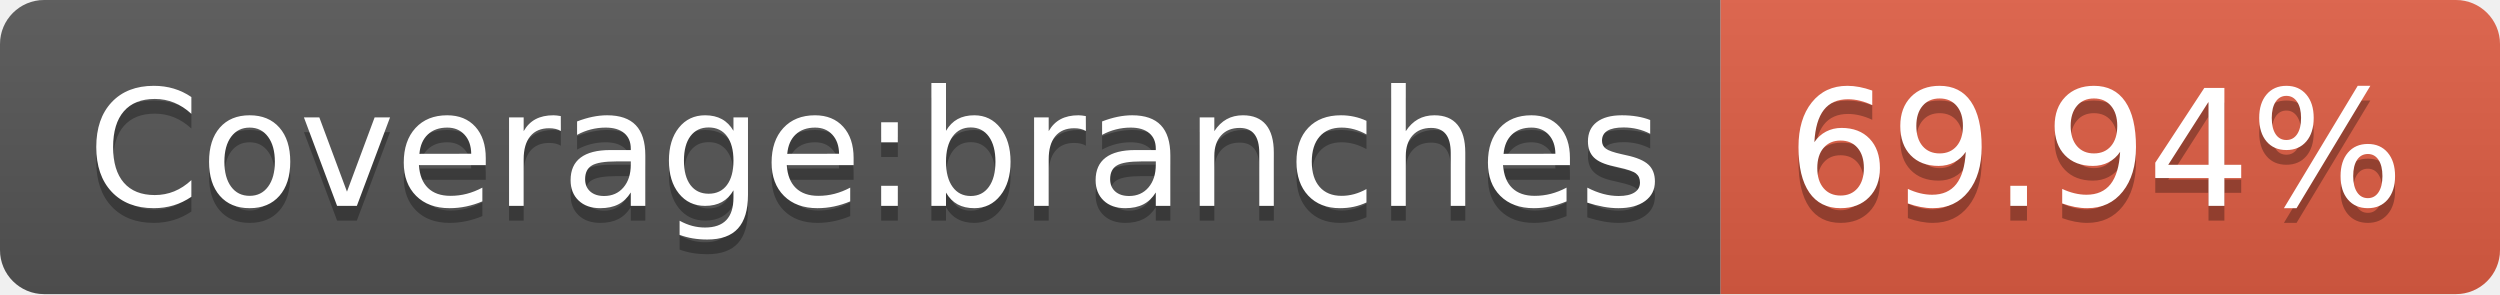
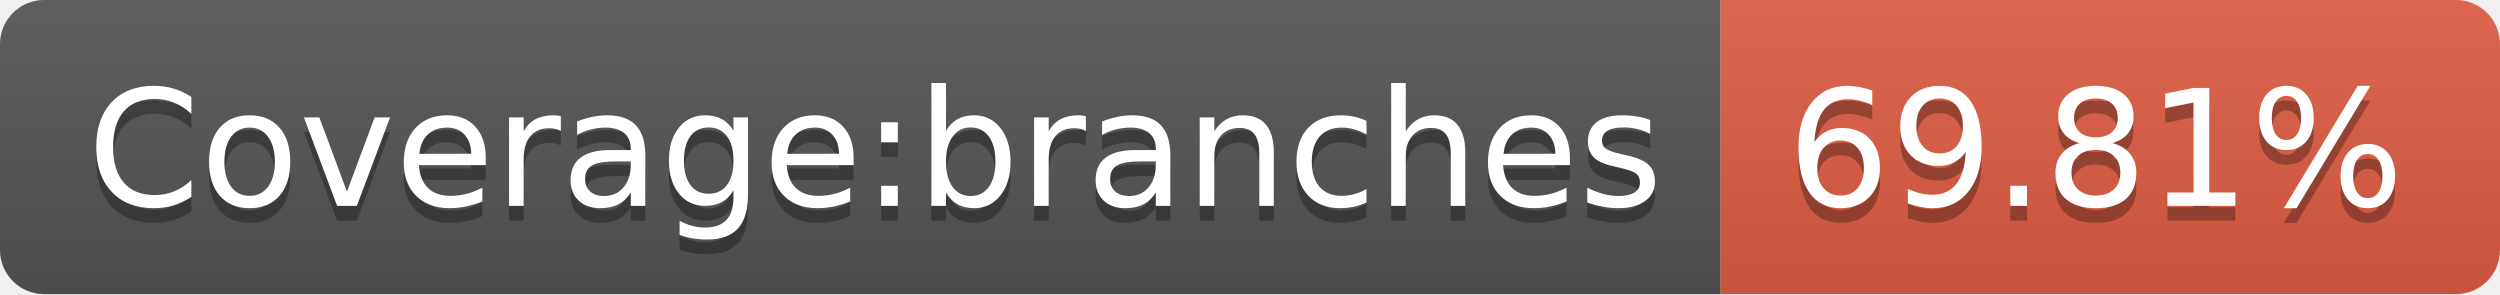
<svg xmlns="http://www.w3.org/2000/svg" width="170" height="20">
  <linearGradient id="s" x2="0" y2="100%">
    <stop offset="0" stop-color="#bbb" stop-opacity=".1" />
    <stop offset="1" stop-opacity=".1" />
  </linearGradient>
  <clipPath id="r">
    <rect width="170" height="20" rx="3" fill="#fff" />
  </clipPath>
  <g clip-path="url(#r)">
    <rect width="117" height="20" fill="#555" />
    <rect x="117" width="53" height="20" fill="#e05d44" />
    <rect width="170" height="20" fill="url(#s)" />
  </g>
-   <g fill="#fff" text-anchor="middle" font-family="DejaVu Sans,Verdana,Geneva,sans-serif" font-size="110">
+   <g fill="#fff" text-anchor="middle" font-family="Verdana,Geneva,DejaVu Sans,sans-serif" text-rendering="geometricPrecision" font-size="110">
    <text x="595" y="150" fill="#010101" fill-opacity=".3" transform="scale(.1)" textLength="1070">Coverage:branches</text>
    <text x="595" y="140" transform="scale(.1)" textLength="1070">Coverage:branches</text>
-     <text x="1425" y="150" fill="#010101" fill-opacity=".3" transform="scale(.1)" textLength="430">69.94%</text>
-     <text x="1425" y="140" transform="scale(.1)" textLength="430">69.94%</text>
+     <text x="1425" y="150" fill="#010101" fill-opacity=".3" transform="scale(.1)" textLength="430">69.81%</text>
+     <text x="1425" y="140" transform="scale(.1)" textLength="430">69.81%</text>
  </g>
</svg>
